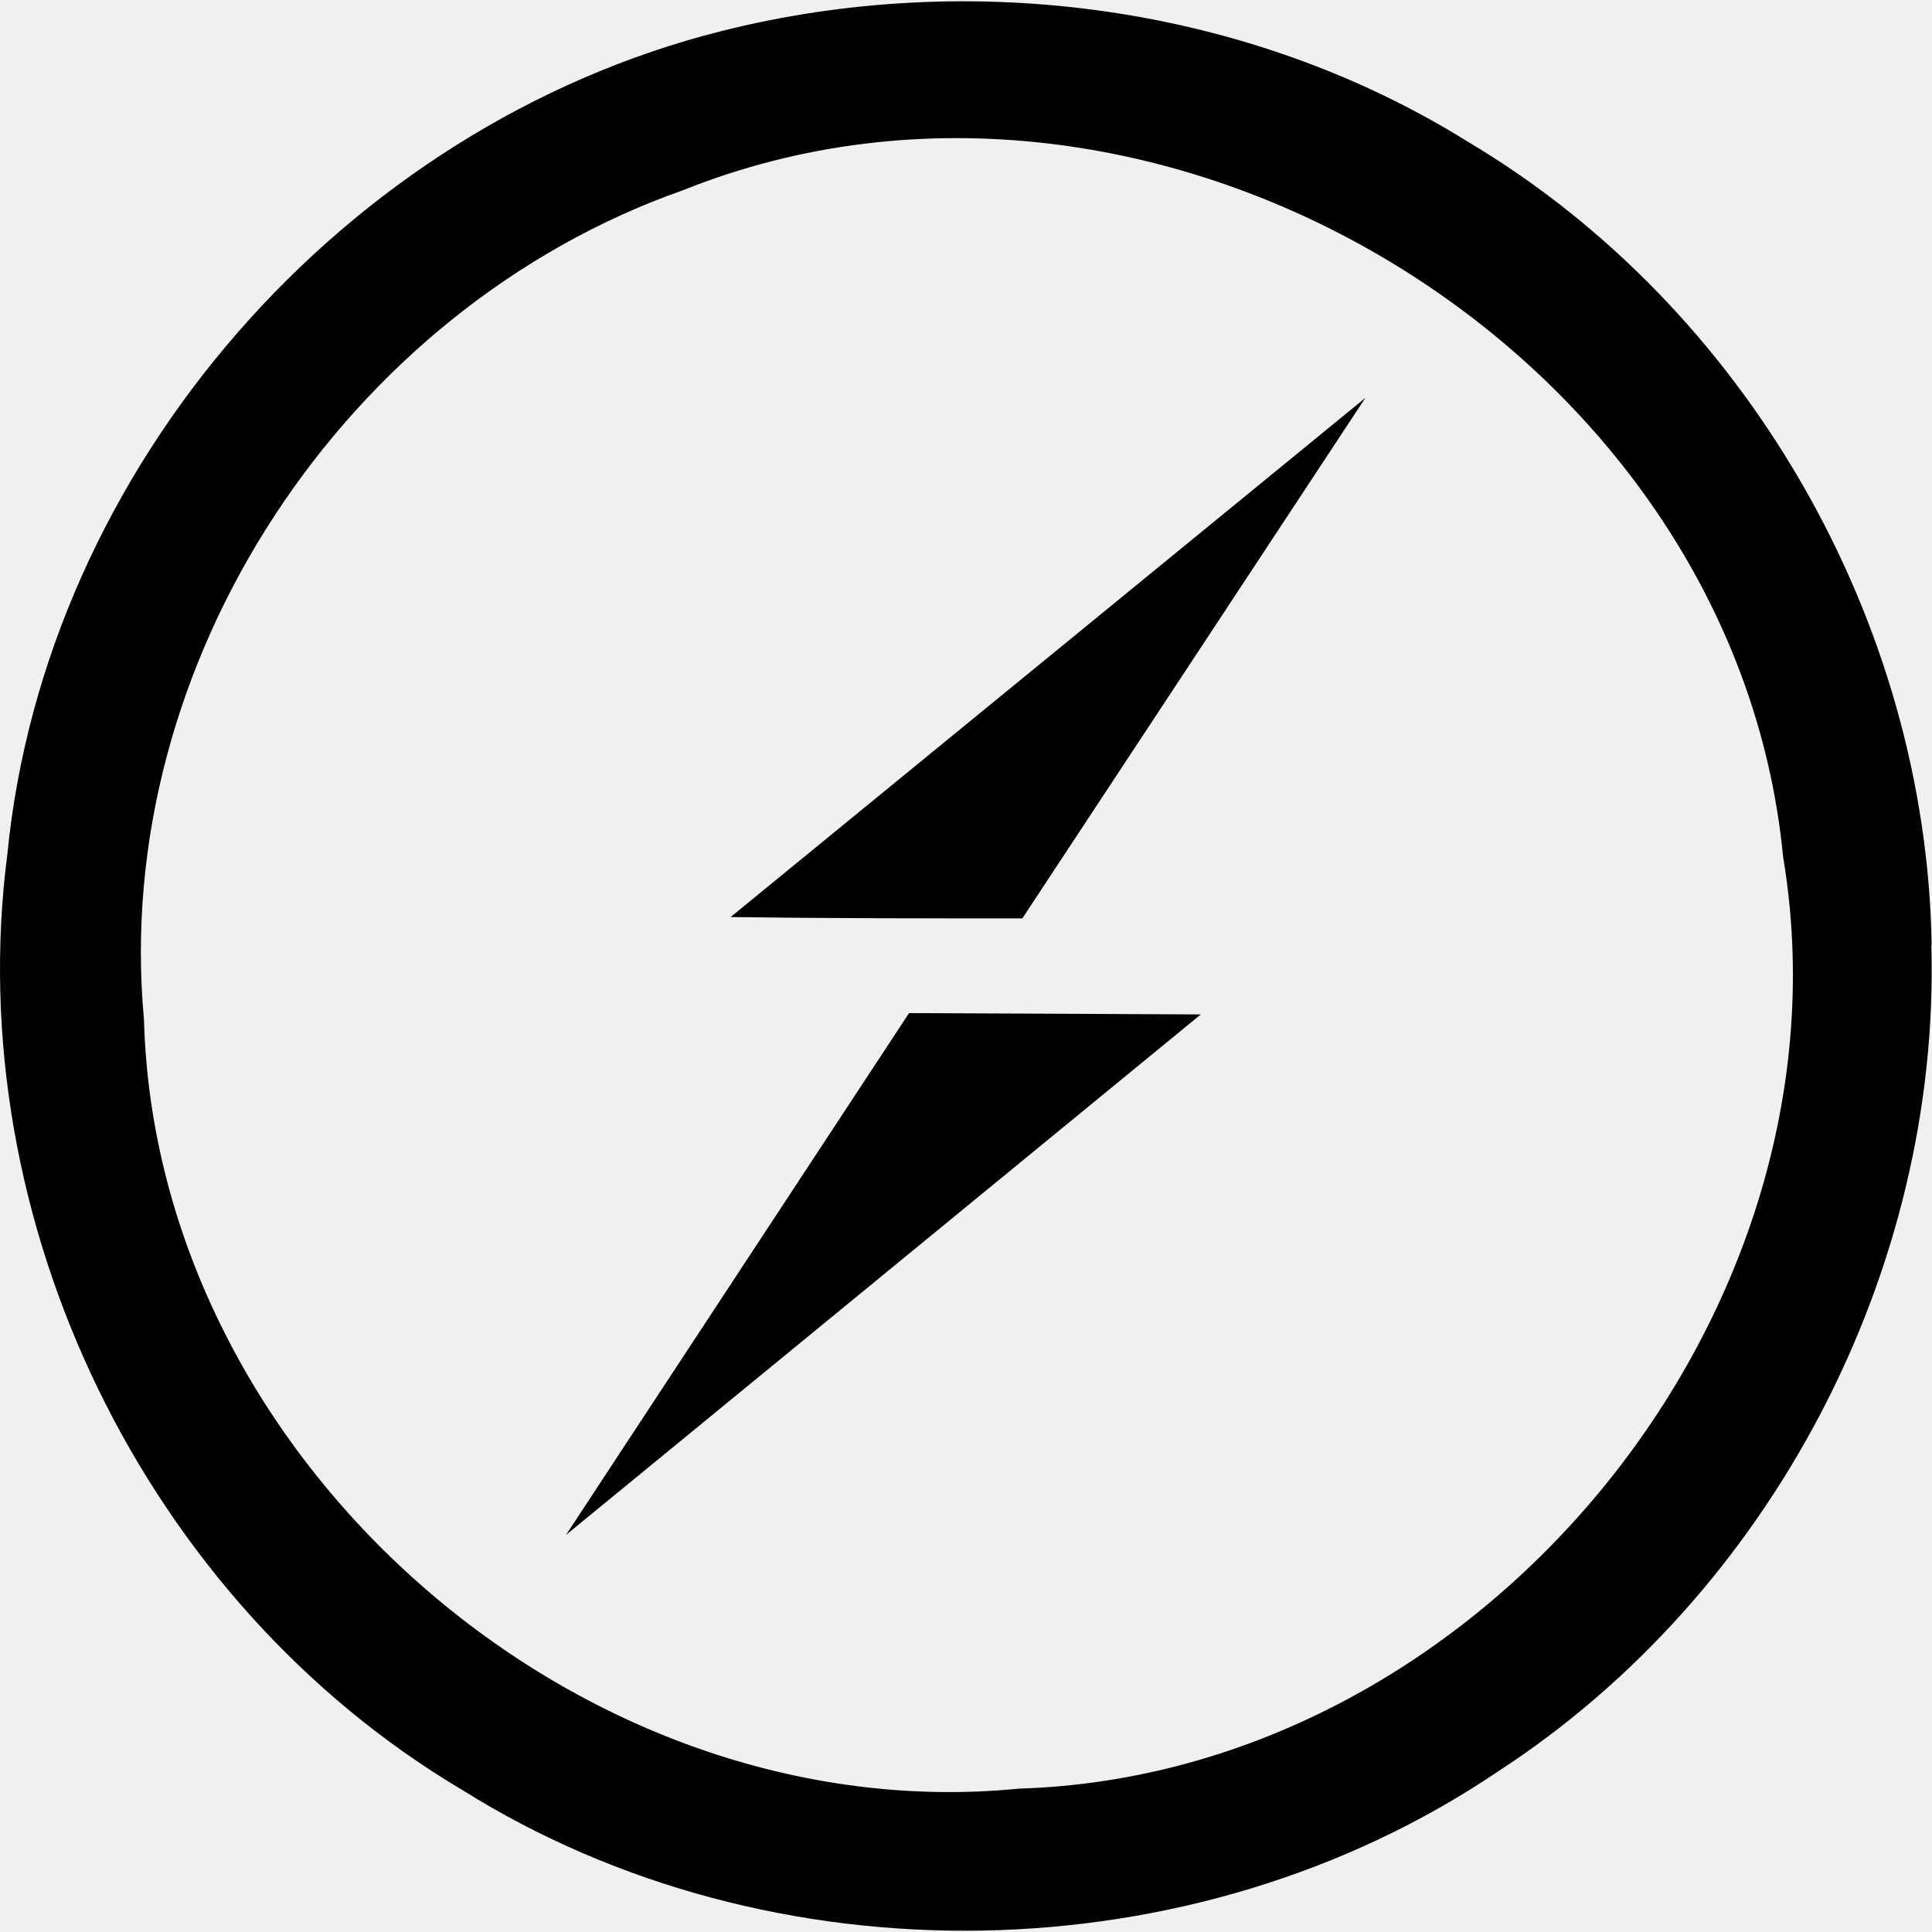
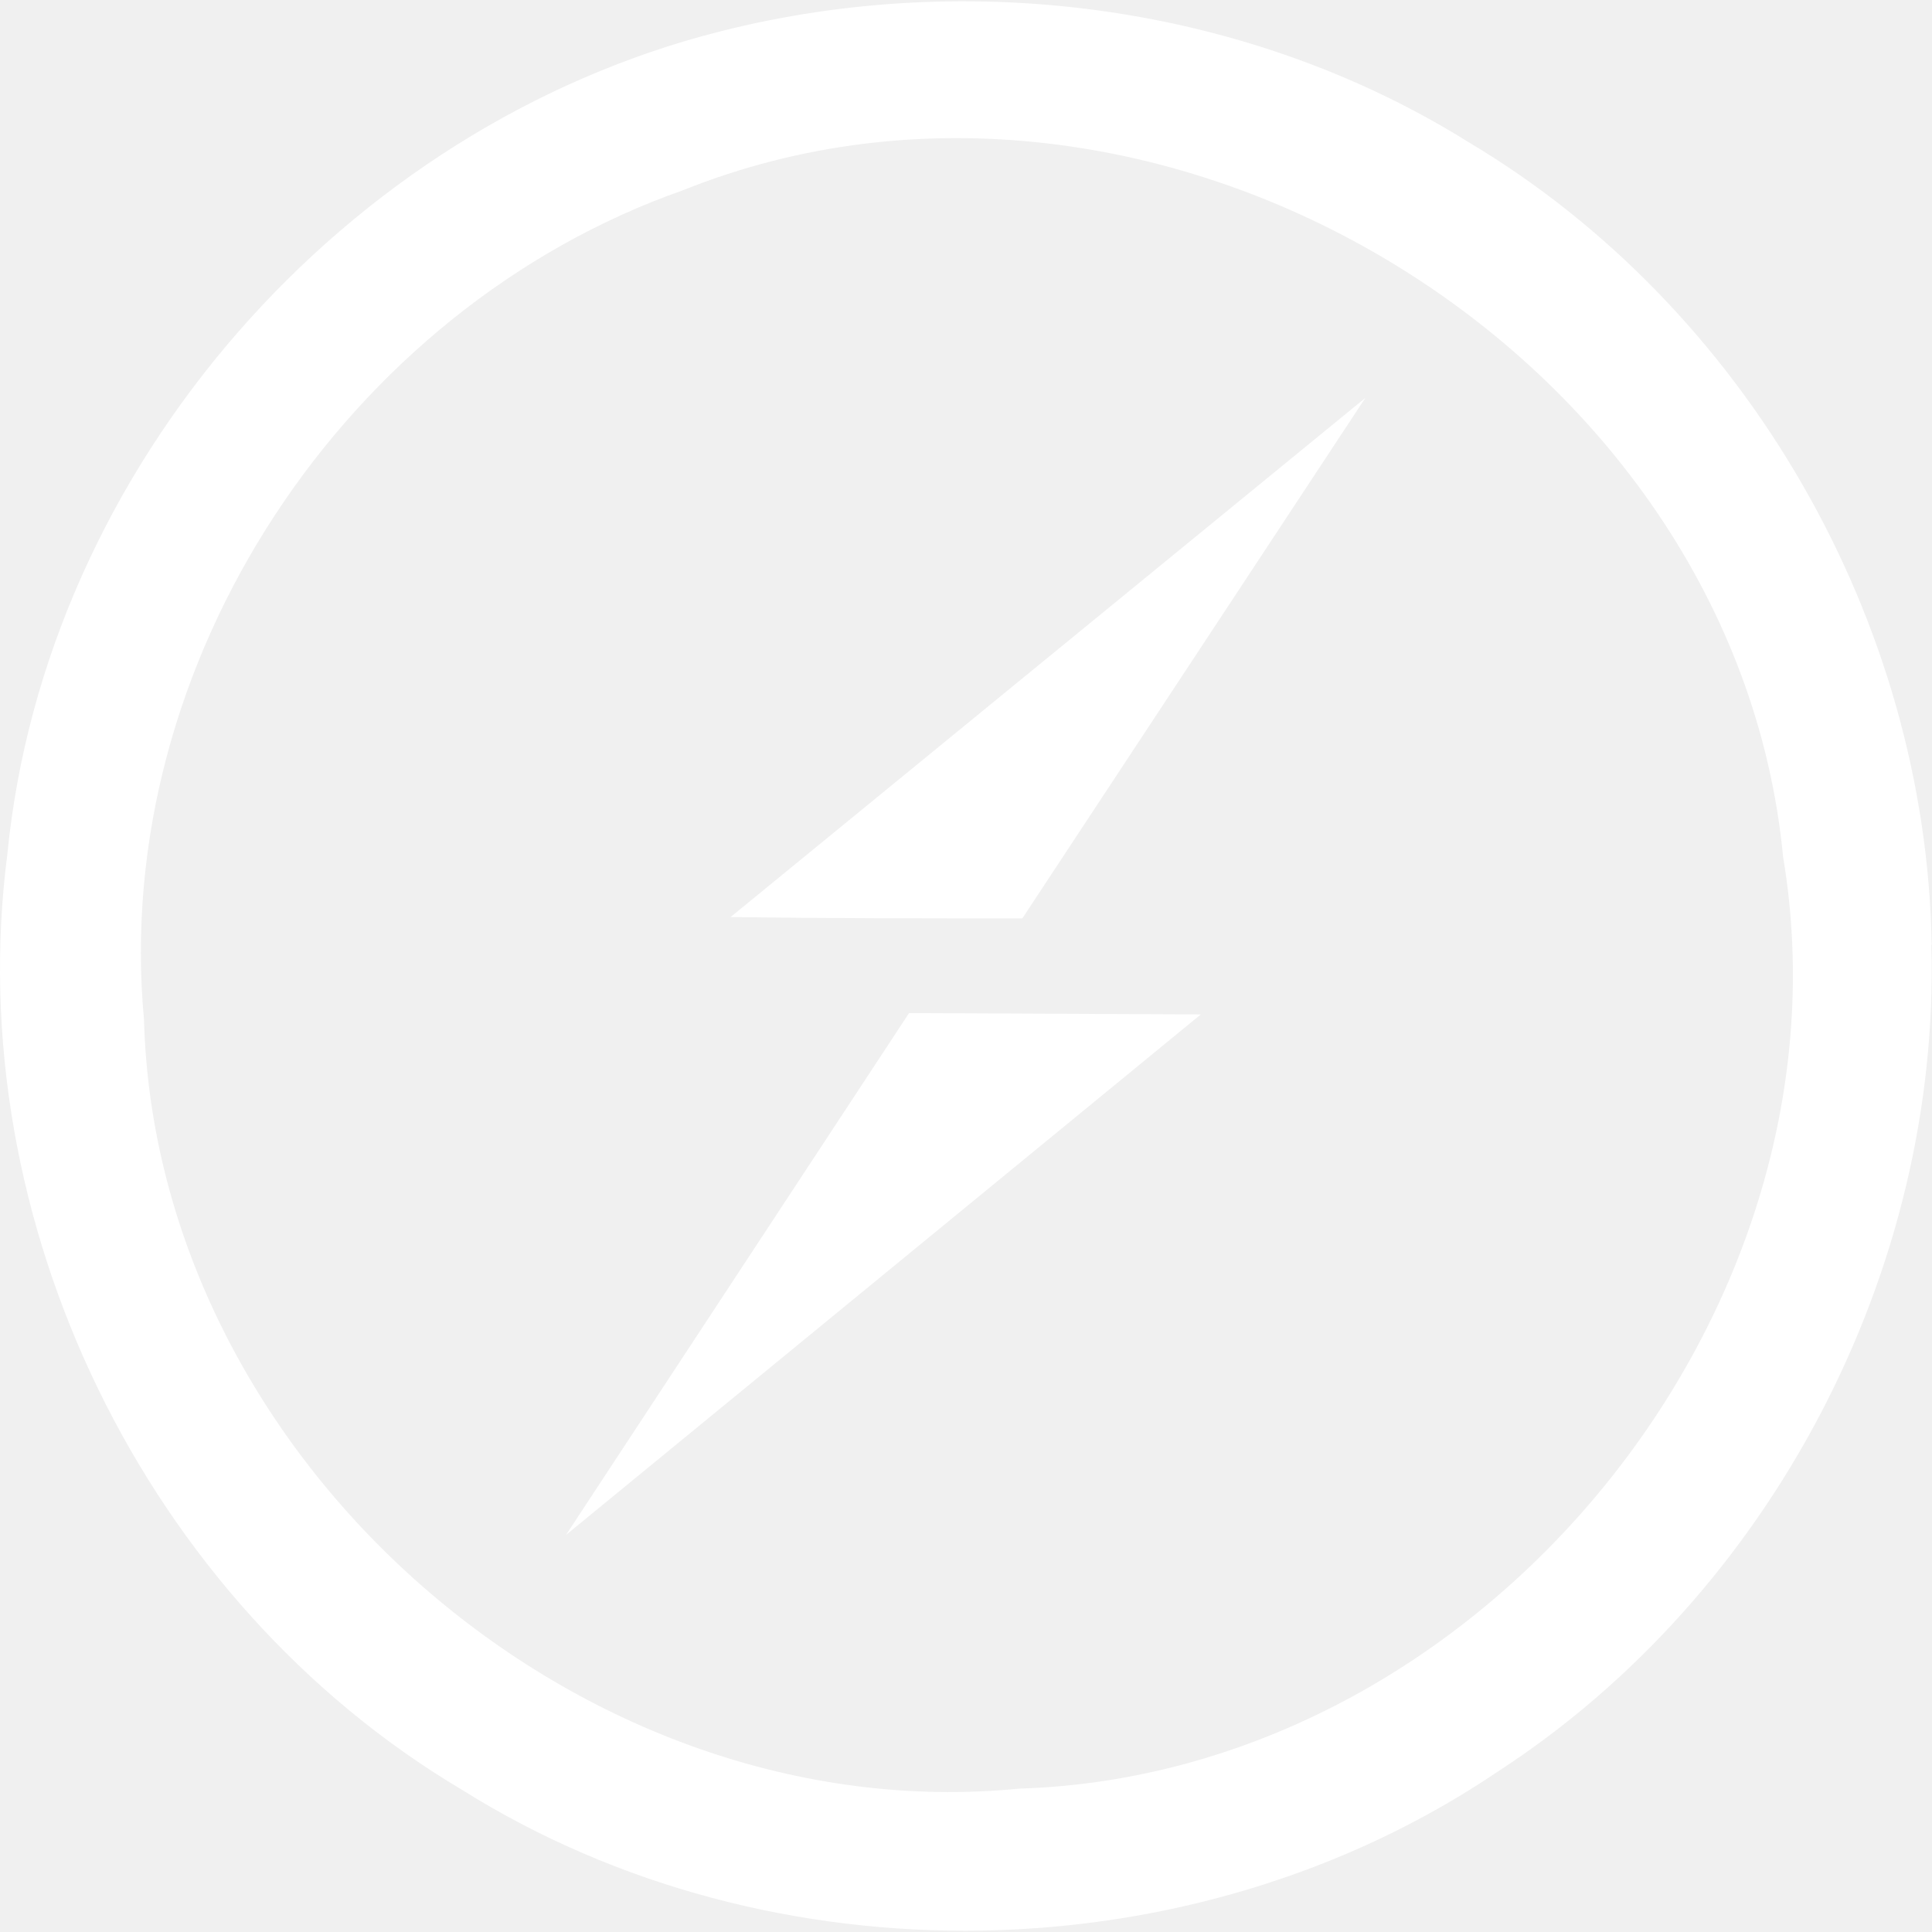
- <svg xmlns="http://www.w3.org/2000/svg" width="64" height="64" fill="#010101">
+ <svg xmlns="http://www.w3.org/2000/svg" width="64" height="64" fill="#ffffff">
  <path d="M63.988 31.295c-.174-10.7-6.14-21.118-15.37-26.604C41.346.162 32.16-1.057 23.886 1.033 11.433 4.168 1.505 15.446.243 28.3-1.325 40.44 4.815 53.066 15.308 59.292c10.276 6.444 24.253 6.183 34.3-.6 9.057-5.878 14.674-16.6 14.37-27.388zM33.77 59.25c-14.543 1.437-28.607-10.885-29-25.472-1.1-11.843 6.705-23.556 17.852-27.475C38.254.033 57.456 11.615 59.067 28.38c2.526 15.064-10.014 30.4-25.297 30.87zM24.2 30.38l21.03-17.2-11.364 17.243c-3.222 0-6.444 0-9.666-.044zm5.913 3.18l9.666.044-21.03 17.243L30.113 33.56z" />
</svg>
